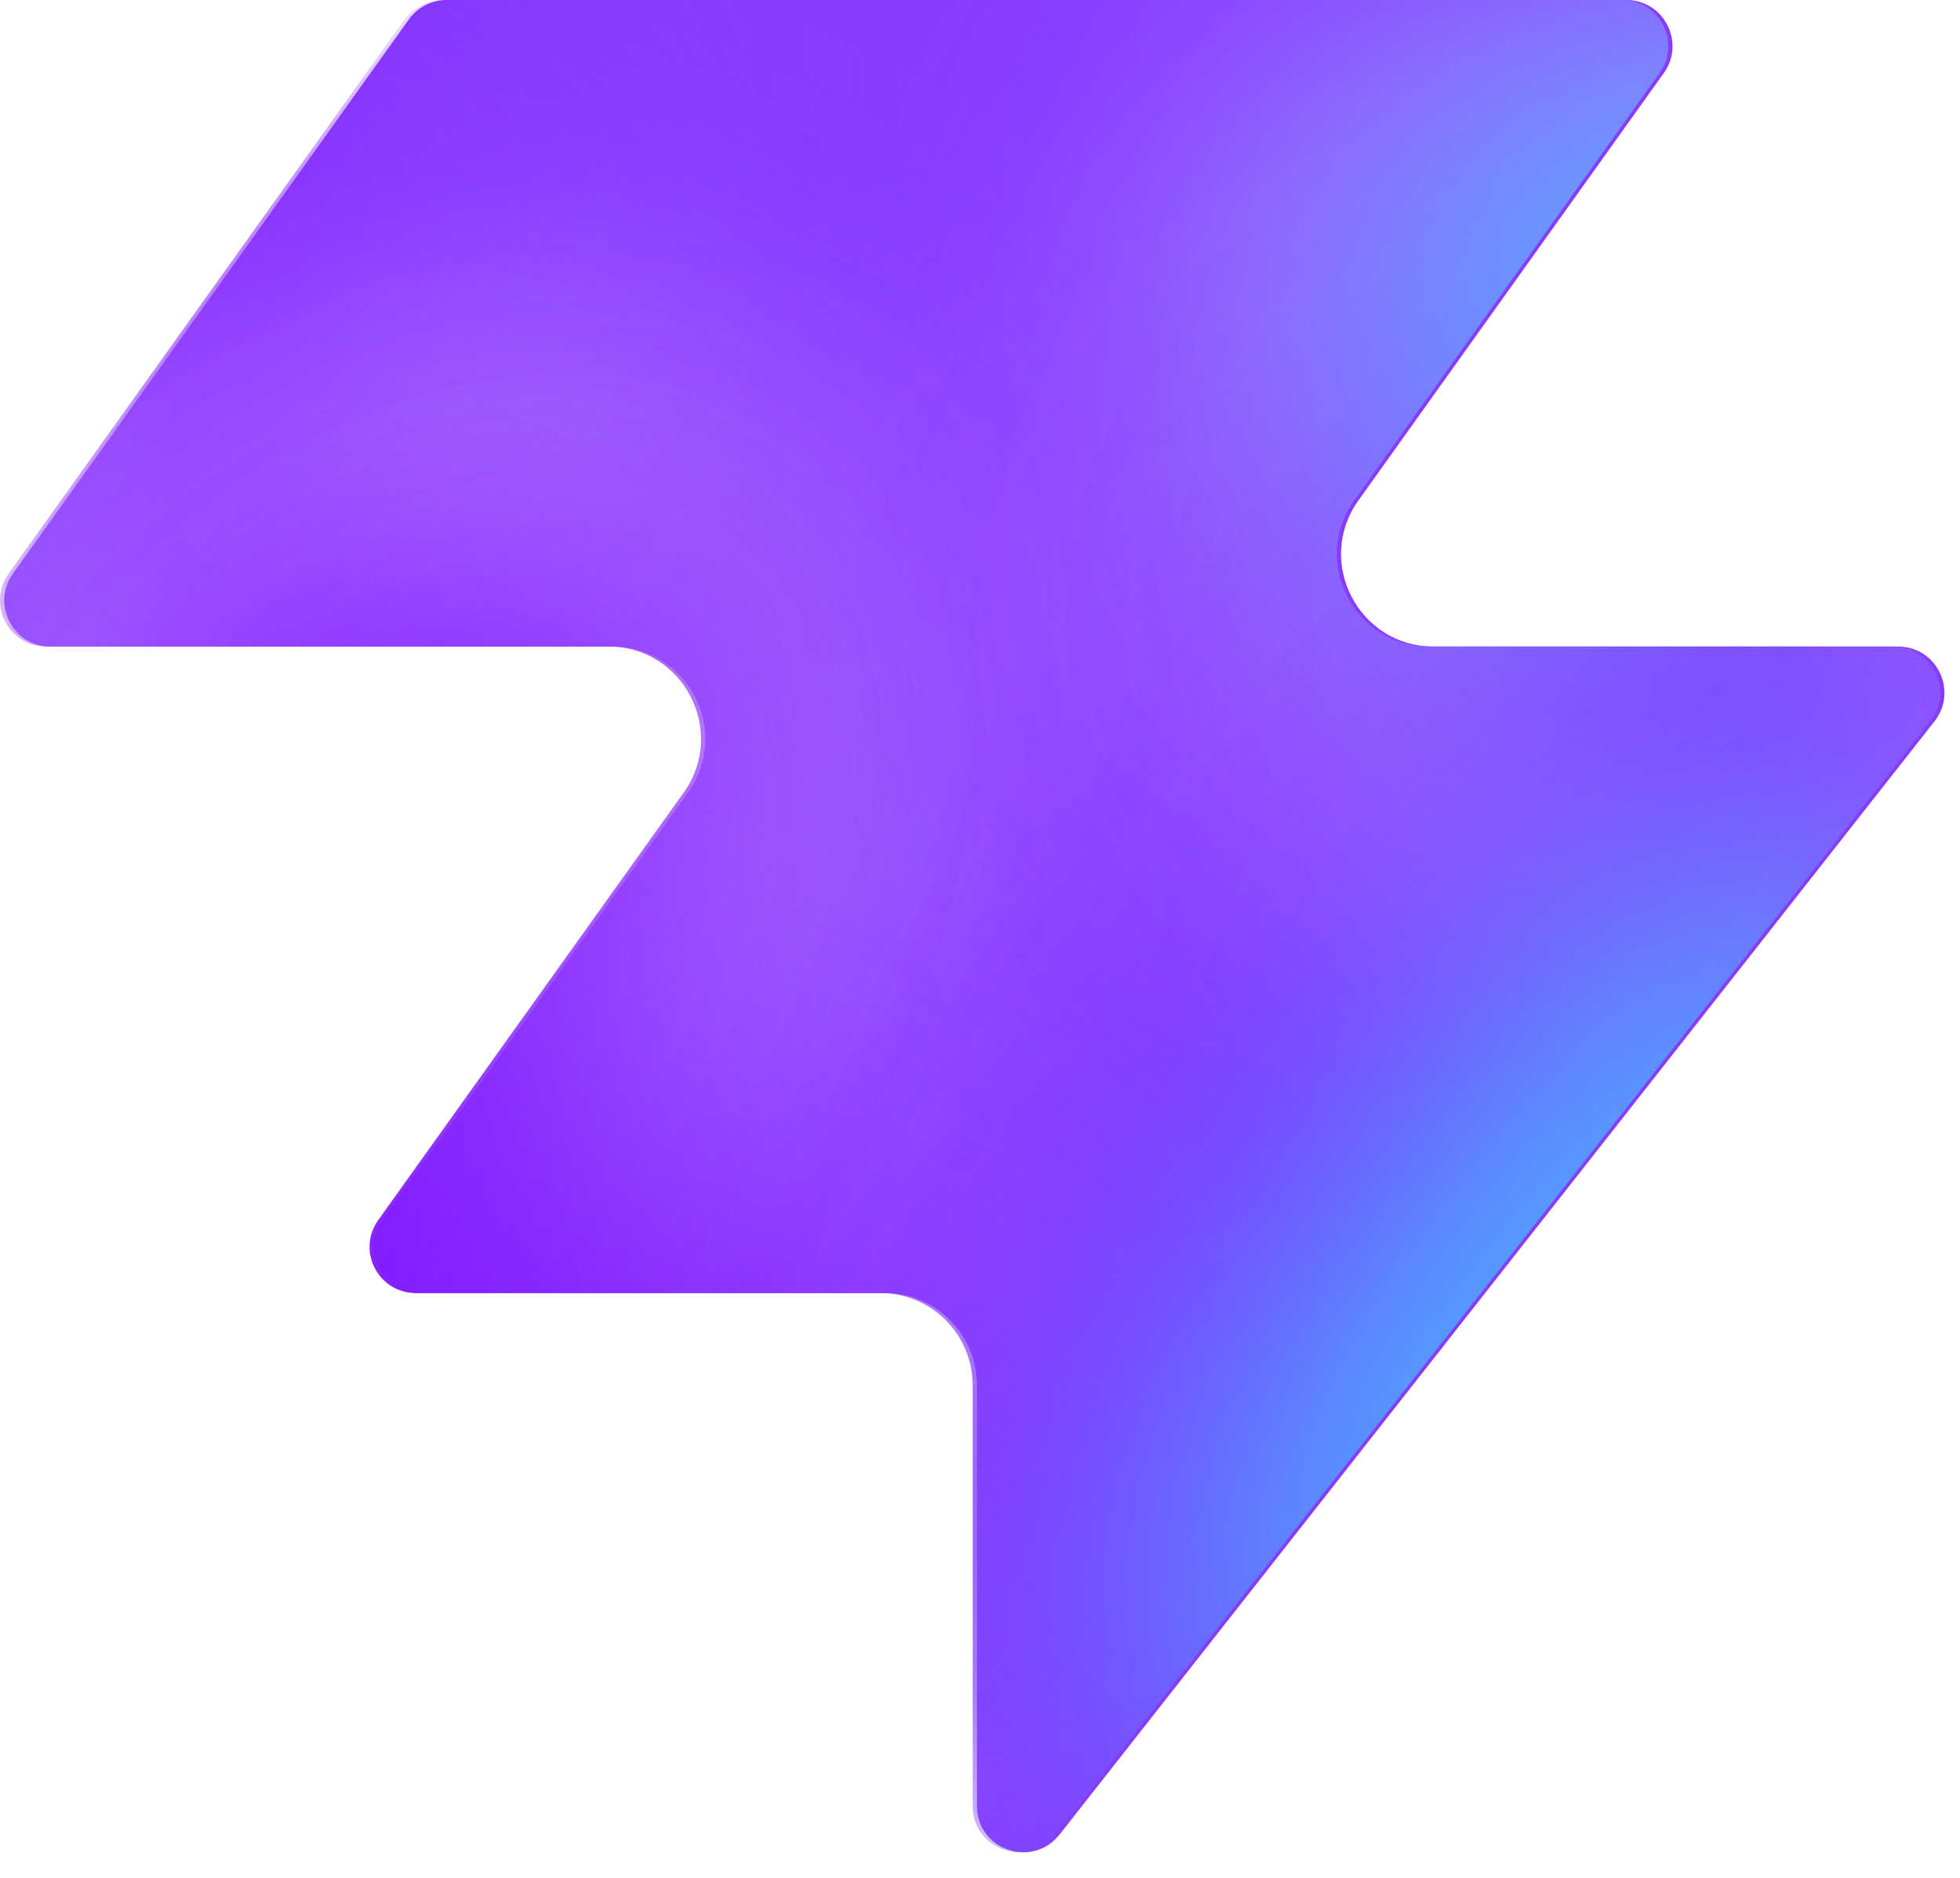
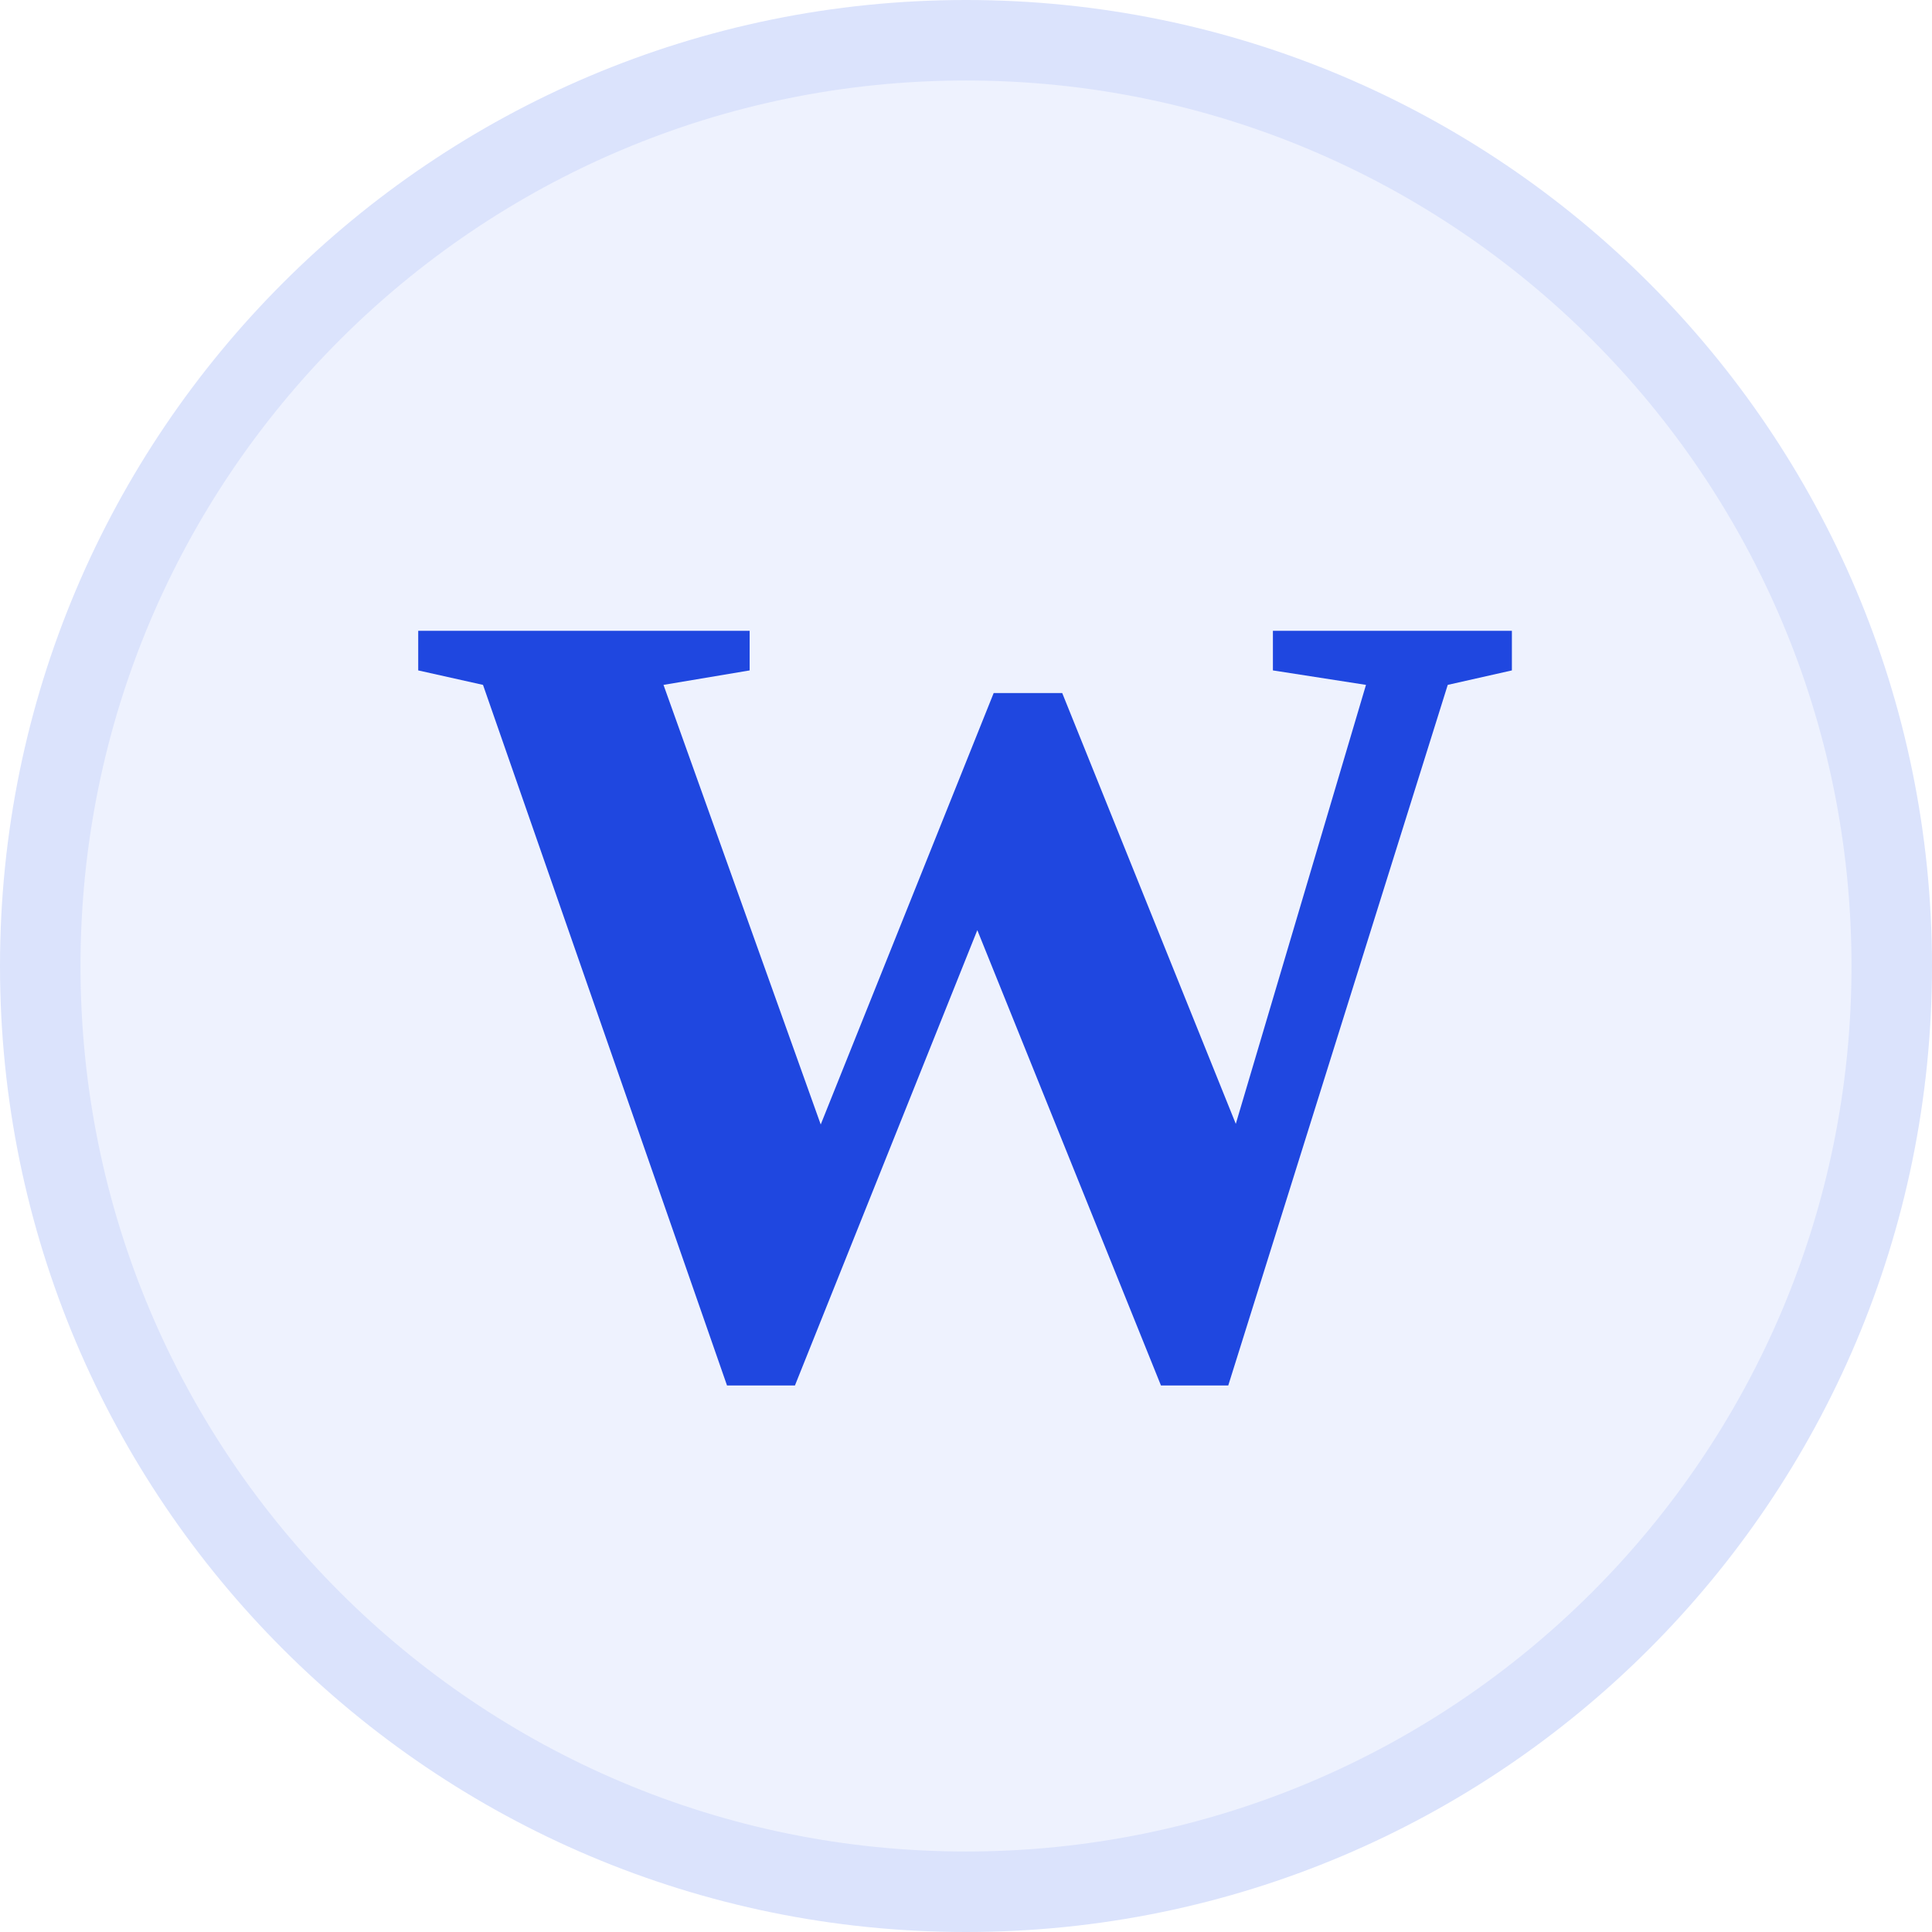
- <svg xmlns="http://www.w3.org/2000/svg" width="48" height="46" fill="none" viewBox="0 0 48 46">
-   <path fill="#863bff" d="M25.946 44.938c-.664.845-2.021.375-2.021-.698V33.937a2.26 2.26 0 0 0-2.262-2.262H10.287c-.92 0-1.456-1.04-.92-1.788l7.48-10.471c1.07-1.497 0-3.578-1.842-3.578H1.237c-.92 0-1.456-1.04-.92-1.788L10.013.474c.214-.297.556-.474.92-.474h28.894c.92 0 1.456 1.04.92 1.788l-7.48 10.471c-1.07 1.498 0 3.579 1.842 3.579h11.377c.943 0 1.473 1.088.89 1.83L25.947 44.94z" style="fill:#863bff;fill:color(display-p3 .525 .23 1);fill-opacity:1" />
-   <mask id="a" width="48" height="46" x="0" y="0" maskUnits="userSpaceOnUse" style="mask-type:alpha">
-     <path fill="#000" d="M25.842 44.938c-.664.844-2.021.375-2.021-.698V33.937a2.26 2.26 0 0 0-2.262-2.262H10.183c-.92 0-1.456-1.04-.92-1.788l7.48-10.471c1.07-1.498 0-3.579-1.842-3.579H1.133c-.92 0-1.456-1.04-.92-1.787L9.91.473c.214-.297.556-.474.92-.474h28.894c.92 0 1.456 1.04.92 1.788l-7.48 10.471c-1.07 1.498 0 3.578 1.842 3.578h11.377c.943 0 1.473 1.088.89 1.832L25.843 44.94z" style="fill:#000;fill-opacity:1" />
-   </mask>
-   <g mask="url(#a)">
-     <g filter="url(#b)">
-       <ellipse cx="5.508" cy="14.704" fill="#ede6ff" rx="5.508" ry="14.704" style="fill:#ede6ff;fill:color(display-p3 .927 .903 1);fill-opacity:1" transform="matrix(.00324 1 1 -.00324 -4.47 31.516)" />
-     </g>
-     <g filter="url(#c)">
-       <ellipse cx="10.399" cy="29.851" fill="#ede6ff" rx="10.399" ry="29.851" style="fill:#ede6ff;fill:color(display-p3 .927 .903 1);fill-opacity:1" transform="matrix(.00324 1 1 -.00324 -39.328 7.883)" />
-     </g>
-     <g filter="url(#d)">
-       <ellipse cx="5.508" cy="30.487" fill="#7e14ff" rx="5.508" ry="30.487" style="fill:#7e14ff;fill:color(display-p3 .492 .077 1);fill-opacity:1" transform="rotate(89.814 -25.913 -14.639)scale(1 -1)" />
-     </g>
-     <g filter="url(#e)">
-       <ellipse cx="5.508" cy="30.599" fill="#7e14ff" rx="5.508" ry="30.599" style="fill:#7e14ff;fill:color(display-p3 .492 .077 1);fill-opacity:1" transform="rotate(89.814 -32.644 -3.334)scale(1 -1)" />
-     </g>
-     <g filter="url(#f)">
-       <ellipse cx="5.508" cy="30.599" fill="#7e14ff" rx="5.508" ry="30.599" style="fill:#7e14ff;fill:color(display-p3 .492 .077 1);fill-opacity:1" transform="matrix(.00324 1 1 -.00324 -34.34 30.47)" />
-     </g>
-     <g filter="url(#g)">
-       <ellipse cx="14.072" cy="22.078" fill="#ede6ff" rx="14.072" ry="22.078" style="fill:#ede6ff;fill:color(display-p3 .927 .903 1);fill-opacity:1" transform="rotate(93.35 24.506 48.493)scale(-1 1)" />
-     </g>
-     <g filter="url(#h)">
-       <ellipse cx="3.47" cy="21.501" fill="#7e14ff" rx="3.47" ry="21.501" style="fill:#7e14ff;fill:color(display-p3 .492 .077 1);fill-opacity:1" transform="rotate(89.009 28.708 47.59)scale(-1 1)" />
-     </g>
-     <g filter="url(#i)">
-       <ellipse cx="3.47" cy="21.501" fill="#7e14ff" rx="3.47" ry="21.501" style="fill:#7e14ff;fill:color(display-p3 .492 .077 1);fill-opacity:1" transform="rotate(89.009 28.708 47.59)scale(-1 1)" />
-     </g>
-     <g filter="url(#j)">
-       <ellipse cx=".387" cy="8.972" fill="#7e14ff" rx="4.407" ry="29.108" style="fill:#7e14ff;fill:color(display-p3 .492 .077 1);fill-opacity:1" transform="rotate(39.51 .387 8.972)" />
-     </g>
-     <g filter="url(#k)">
-       <ellipse cx="47.523" cy="-6.092" fill="#7e14ff" rx="4.407" ry="29.108" style="fill:#7e14ff;fill:color(display-p3 .492 .077 1);fill-opacity:1" transform="rotate(37.892 47.523 -6.092)" />
-     </g>
-     <g filter="url(#l)">
-       <ellipse cx="41.412" cy="6.333" fill="#47bfff" rx="5.971" ry="9.665" style="fill:#47bfff;fill:color(display-p3 .28 .748 1);fill-opacity:1" transform="rotate(37.892 41.412 6.333)" />
-     </g>
-     <g filter="url(#m)">
-       <ellipse cx="-1.879" cy="38.332" fill="#7e14ff" rx="4.407" ry="29.108" style="fill:#7e14ff;fill:color(display-p3 .492 .077 1);fill-opacity:1" transform="rotate(37.892 -1.88 38.332)" />
-     </g>
-     <g filter="url(#n)">
-       <ellipse cx="-1.879" cy="38.332" fill="#7e14ff" rx="4.407" ry="29.108" style="fill:#7e14ff;fill:color(display-p3 .492 .077 1);fill-opacity:1" transform="rotate(37.892 -1.88 38.332)" />
-     </g>
-     <g filter="url(#o)">
-       <ellipse cx="35.651" cy="29.907" fill="#7e14ff" rx="4.407" ry="29.108" style="fill:#7e14ff;fill:color(display-p3 .492 .077 1);fill-opacity:1" transform="rotate(37.892 35.651 29.907)" />
-     </g>
-     <g filter="url(#p)">
-       <ellipse cx="38.418" cy="32.4" fill="#47bfff" rx="5.971" ry="15.297" style="fill:#47bfff;fill:color(display-p3 .28 .748 1);fill-opacity:1" transform="rotate(37.892 38.418 32.4)" />
-     </g>
-   </g>
-   <defs>
-     <filter id="b" width="60.045" height="41.654" x="-19.77" y="16.149" color-interpolation-filters="sRGB" filterUnits="userSpaceOnUse">
-       <feFlood flood-opacity="0" result="BackgroundImageFix" />
-       <feBlend in="SourceGraphic" in2="BackgroundImageFix" result="shape" />
-       <feGaussianBlur result="effect1_foregroundBlur_2002_17158" stdDeviation="7.659" />
-     </filter>
-     <filter id="c" width="90.34" height="51.437" x="-54.613" y="-7.533" color-interpolation-filters="sRGB" filterUnits="userSpaceOnUse">
-       <feFlood flood-opacity="0" result="BackgroundImageFix" />
-       <feBlend in="SourceGraphic" in2="BackgroundImageFix" result="shape" />
-       <feGaussianBlur result="effect1_foregroundBlur_2002_17158" stdDeviation="7.659" />
-     </filter>
-     <filter id="d" width="79.355" height="29.4" x="-49.64" y="2.03" color-interpolation-filters="sRGB" filterUnits="userSpaceOnUse">
-       <feFlood flood-opacity="0" result="BackgroundImageFix" />
-       <feBlend in="SourceGraphic" in2="BackgroundImageFix" result="shape" />
-       <feGaussianBlur result="effect1_foregroundBlur_2002_17158" stdDeviation="4.596" />
-     </filter>
-     <filter id="e" width="79.579" height="29.4" x="-45.045" y="20.029" color-interpolation-filters="sRGB" filterUnits="userSpaceOnUse">
-       <feFlood flood-opacity="0" result="BackgroundImageFix" />
-       <feBlend in="SourceGraphic" in2="BackgroundImageFix" result="shape" />
-       <feGaussianBlur result="effect1_foregroundBlur_2002_17158" stdDeviation="4.596" />
-     </filter>
-     <filter id="f" width="79.579" height="29.4" x="-43.513" y="21.178" color-interpolation-filters="sRGB" filterUnits="userSpaceOnUse">
-       <feFlood flood-opacity="0" result="BackgroundImageFix" />
-       <feBlend in="SourceGraphic" in2="BackgroundImageFix" result="shape" />
-       <feGaussianBlur result="effect1_foregroundBlur_2002_17158" stdDeviation="4.596" />
-     </filter>
-     <filter id="g" width="74.749" height="58.852" x="15.756" y="-17.901" color-interpolation-filters="sRGB" filterUnits="userSpaceOnUse">
-       <feFlood flood-opacity="0" result="BackgroundImageFix" />
-       <feBlend in="SourceGraphic" in2="BackgroundImageFix" result="shape" />
-       <feGaussianBlur result="effect1_foregroundBlur_2002_17158" stdDeviation="7.659" />
-     </filter>
-     <filter id="h" width="61.377" height="25.362" x="23.548" y="2.284" color-interpolation-filters="sRGB" filterUnits="userSpaceOnUse">
-       <feFlood flood-opacity="0" result="BackgroundImageFix" />
-       <feBlend in="SourceGraphic" in2="BackgroundImageFix" result="shape" />
-       <feGaussianBlur result="effect1_foregroundBlur_2002_17158" stdDeviation="4.596" />
-     </filter>
-     <filter id="i" width="61.377" height="25.362" x="23.548" y="2.284" color-interpolation-filters="sRGB" filterUnits="userSpaceOnUse">
-       <feFlood flood-opacity="0" result="BackgroundImageFix" />
-       <feBlend in="SourceGraphic" in2="BackgroundImageFix" result="shape" />
-       <feGaussianBlur result="effect1_foregroundBlur_2002_17158" stdDeviation="4.596" />
-     </filter>
-     <filter id="j" width="56.045" height="63.649" x="-27.636" y="-22.853" color-interpolation-filters="sRGB" filterUnits="userSpaceOnUse">
-       <feFlood flood-opacity="0" result="BackgroundImageFix" />
-       <feBlend in="SourceGraphic" in2="BackgroundImageFix" result="shape" />
-       <feGaussianBlur result="effect1_foregroundBlur_2002_17158" stdDeviation="4.596" />
-     </filter>
-     <filter id="k" width="54.814" height="64.646" x="20.116" y="-38.415" color-interpolation-filters="sRGB" filterUnits="userSpaceOnUse">
-       <feFlood flood-opacity="0" result="BackgroundImageFix" />
-       <feBlend in="SourceGraphic" in2="BackgroundImageFix" result="shape" />
-       <feGaussianBlur result="effect1_foregroundBlur_2002_17158" stdDeviation="4.596" />
-     </filter>
-     <filter id="l" width="33.541" height="35.313" x="24.641" y="-11.323" color-interpolation-filters="sRGB" filterUnits="userSpaceOnUse">
-       <feFlood flood-opacity="0" result="BackgroundImageFix" />
-       <feBlend in="SourceGraphic" in2="BackgroundImageFix" result="shape" />
-       <feGaussianBlur result="effect1_foregroundBlur_2002_17158" stdDeviation="4.596" />
-     </filter>
-     <filter id="m" width="54.814" height="64.646" x="-29.286" y="6.009" color-interpolation-filters="sRGB" filterUnits="userSpaceOnUse">
-       <feFlood flood-opacity="0" result="BackgroundImageFix" />
-       <feBlend in="SourceGraphic" in2="BackgroundImageFix" result="shape" />
-       <feGaussianBlur result="effect1_foregroundBlur_2002_17158" stdDeviation="4.596" />
-     </filter>
-     <filter id="n" width="54.814" height="64.646" x="-29.286" y="6.009" color-interpolation-filters="sRGB" filterUnits="userSpaceOnUse">
-       <feFlood flood-opacity="0" result="BackgroundImageFix" />
-       <feBlend in="SourceGraphic" in2="BackgroundImageFix" result="shape" />
-       <feGaussianBlur result="effect1_foregroundBlur_2002_17158" stdDeviation="4.596" />
-     </filter>
-     <filter id="o" width="54.814" height="64.646" x="8.244" y="-2.416" color-interpolation-filters="sRGB" filterUnits="userSpaceOnUse">
-       <feFlood flood-opacity="0" result="BackgroundImageFix" />
-       <feBlend in="SourceGraphic" in2="BackgroundImageFix" result="shape" />
-       <feGaussianBlur result="effect1_foregroundBlur_2002_17158" stdDeviation="4.596" />
-     </filter>
-     <filter id="p" width="39.409" height="43.623" x="18.713" y="10.588" color-interpolation-filters="sRGB" filterUnits="userSpaceOnUse">
-       <feFlood flood-opacity="0" result="BackgroundImageFix" />
-       <feBlend in="SourceGraphic" in2="BackgroundImageFix" result="shape" />
-       <feGaussianBlur result="effect1_foregroundBlur_2002_17158" stdDeviation="4.596" />
-     </filter>
-   </defs>
+ <svg xmlns="http://www.w3.org/2000/svg" viewBox="0 0 48 48" width="48" height="48">
+   <circle cx="24" cy="24" r="23" fill="#EEF2FE" stroke="#DBE3FC" stroke-width="2" />
+   <text x="24" y="34" font-family="Georgia, 'Times New Roman', serif" font-size="28" font-weight="700" fill="#1F47E0" text-anchor="middle">W</text>
</svg>
